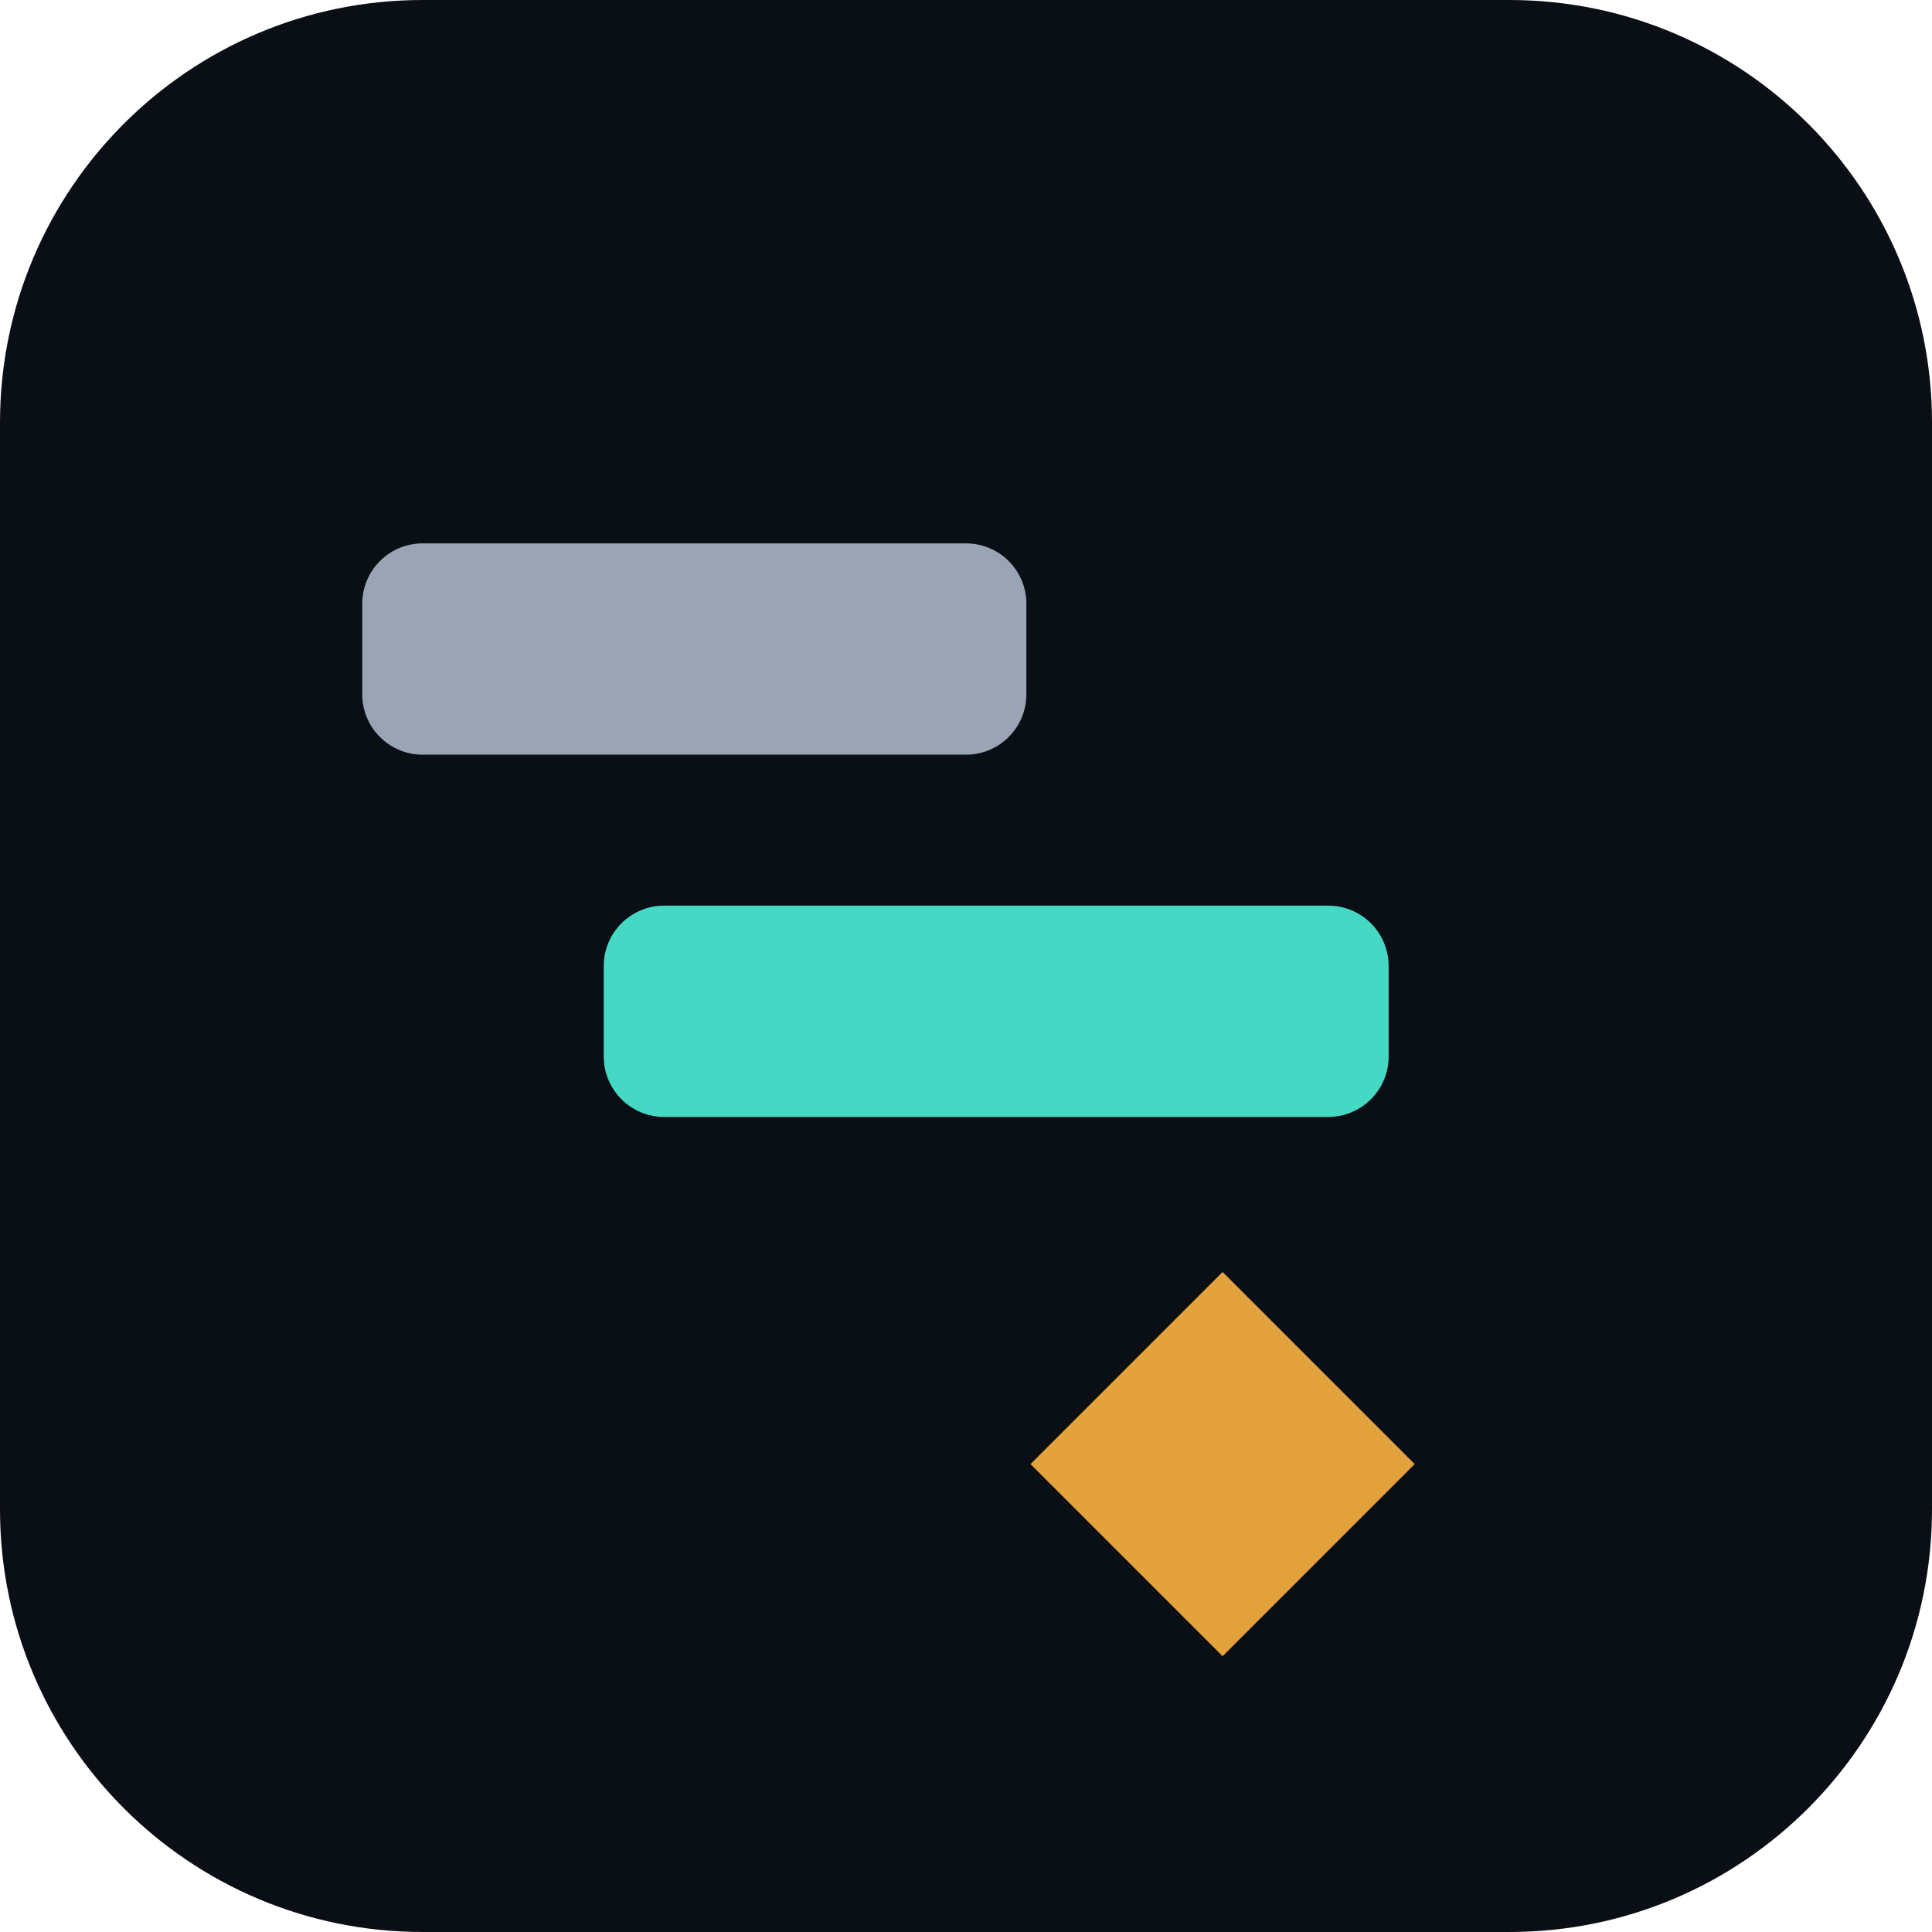
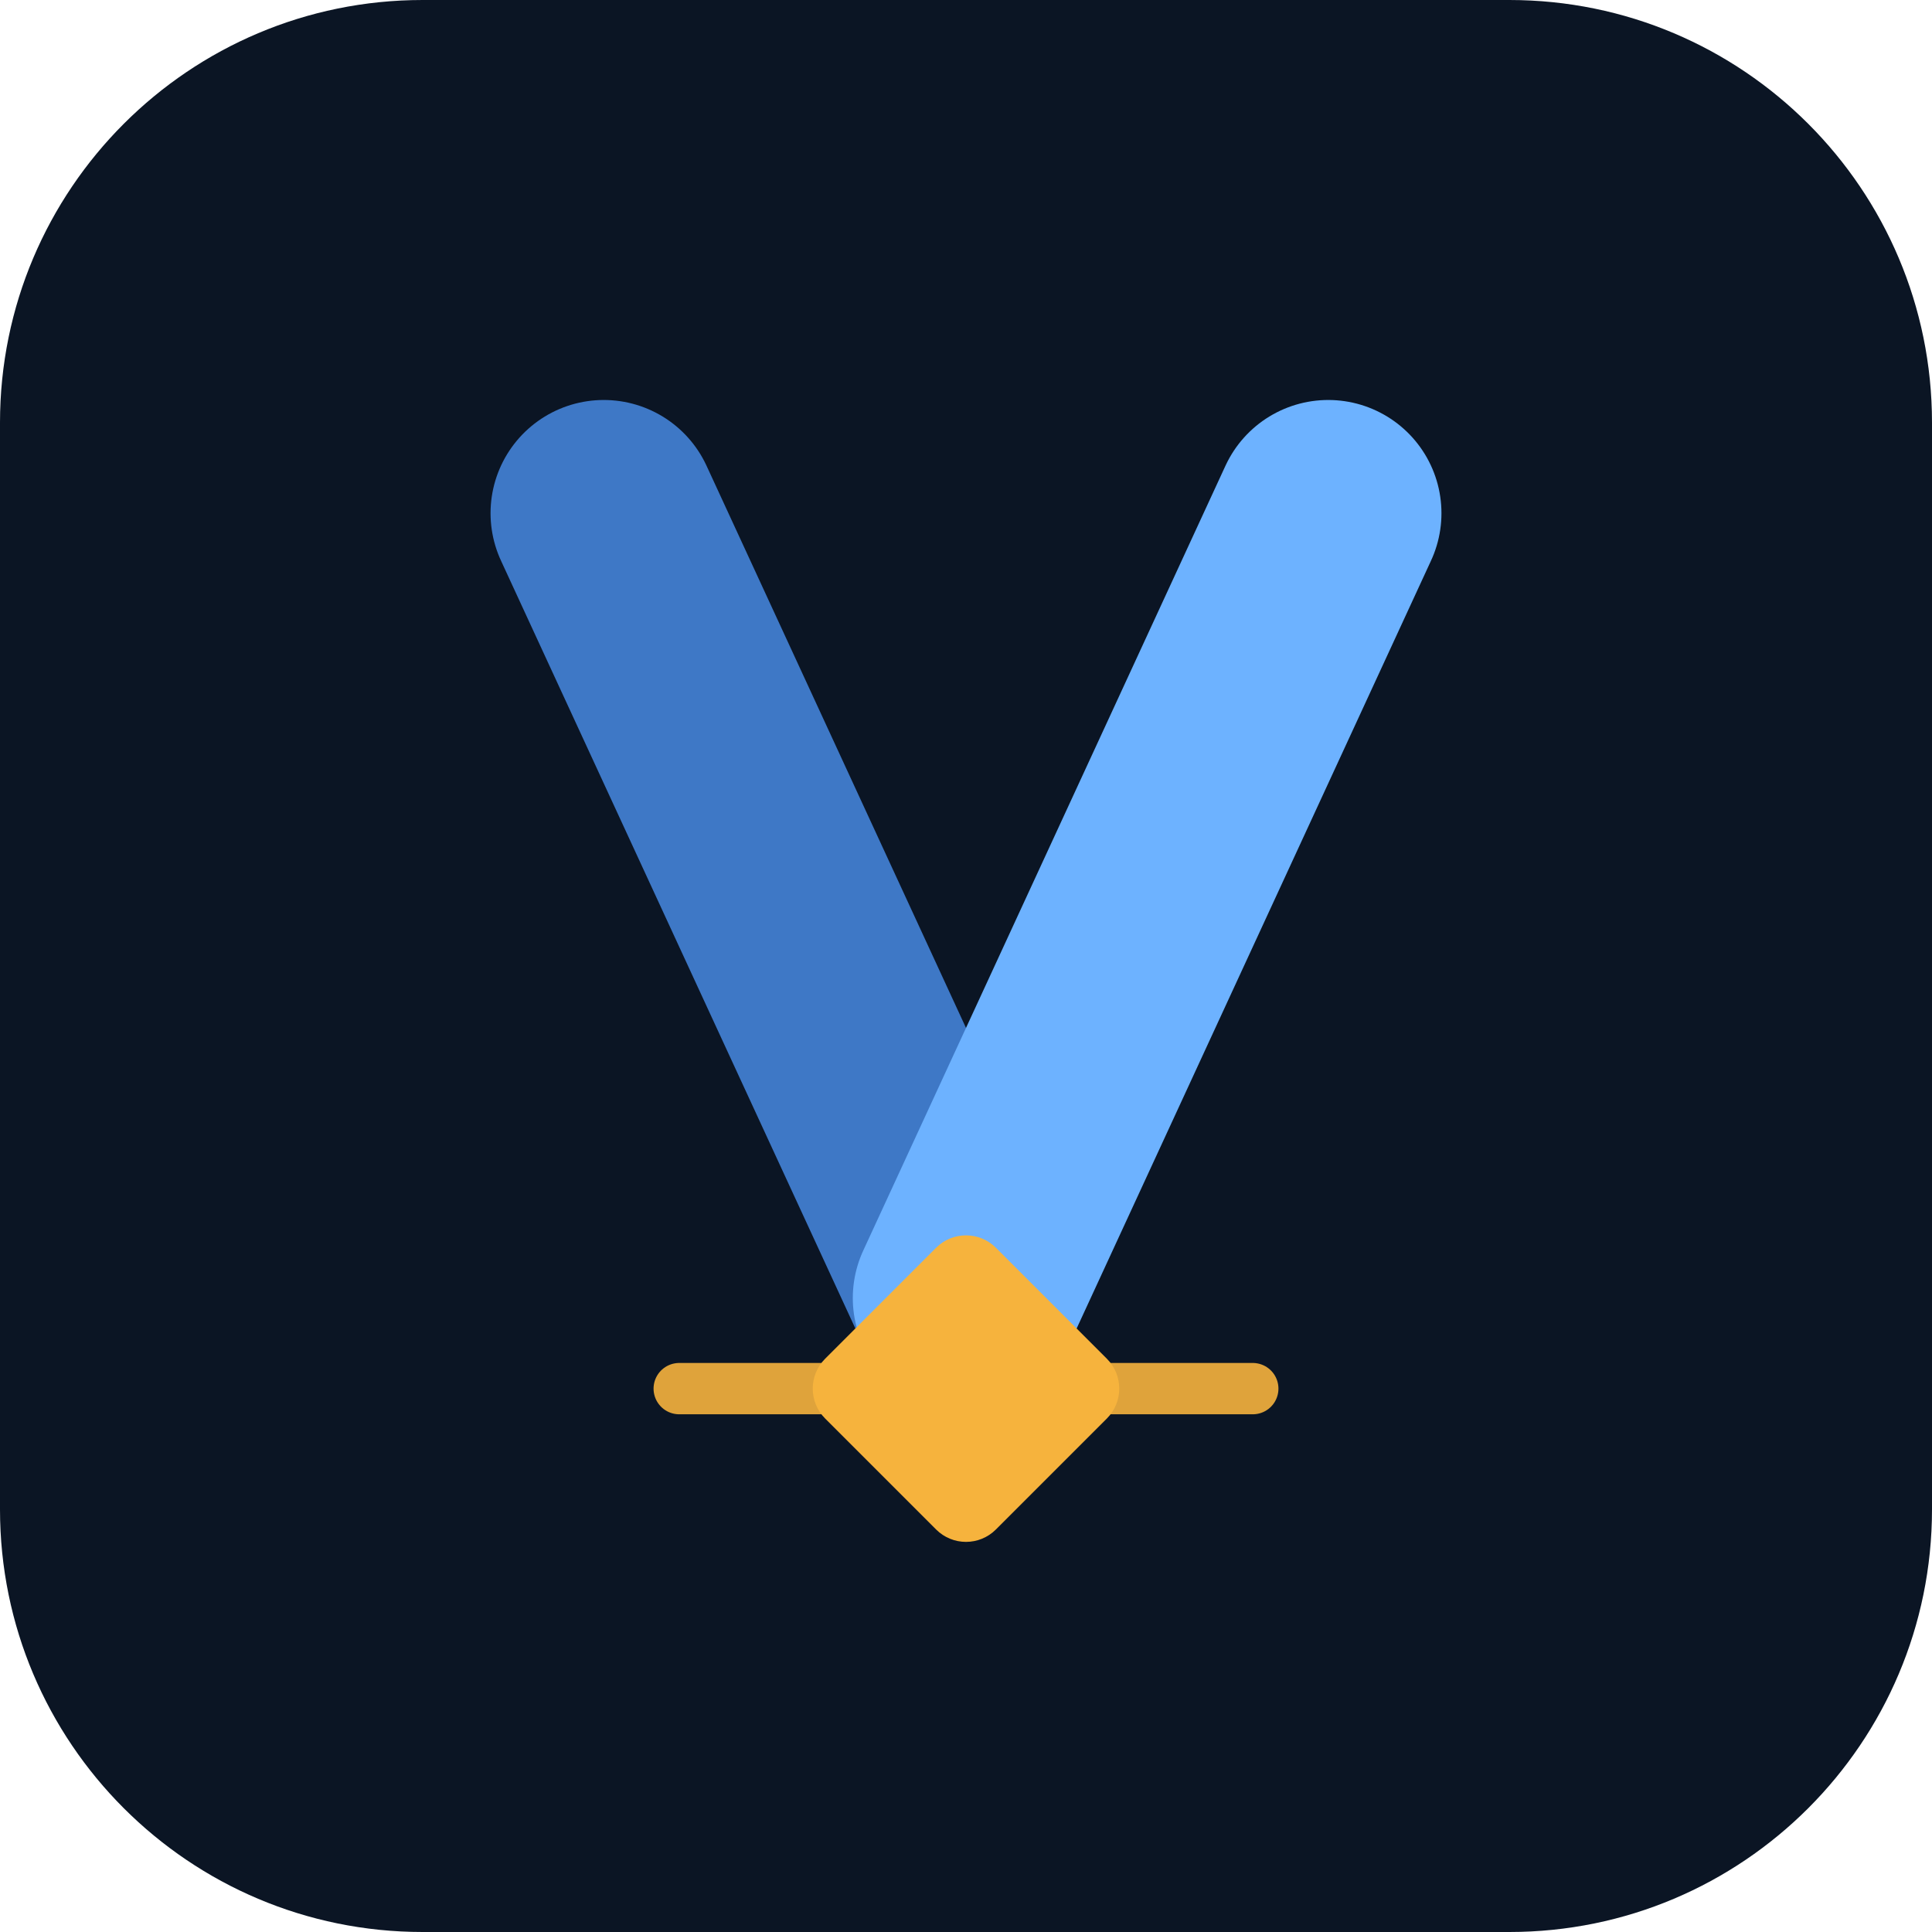
- <svg xmlns="http://www.w3.org/2000/svg" viewBox="0 0 64 64">
-   <rect width="64" height="64" rx="14" fill="#0a0e15" />
-   <rect x="12" y="18" width="22" height="7" rx="2" fill="#9aa4b5" />
-   <rect x="20" y="30" width="26" height="7" rx="2" fill="#45d8c5" />
-   <rect x="36" y="44" width="9" height="9" transform="rotate(45 40.5 48.5)" fill="#e3a23c" />
+ <svg xmlns="http://www.w3.org/2000/svg" viewBox="0 0 128 128">
+   <rect width="128" height="128" rx="28" fill="#0B1524" />
+   <path d="M40 34 L64 86" fill="none" stroke="#3E78C6" stroke-width="15" stroke-linecap="round" />
+   <path d="M88 34 L64 86" fill="none" stroke="#6DB2FF" stroke-width="15" stroke-linecap="round" />
+   <line x1="45" y1="92" x2="83" y2="92" stroke="#F6B33D" stroke-width="3.4" stroke-linecap="round" opacity="0.9" />
+   <rect x="56" y="84" width="16" height="16" rx="2.8" transform="rotate(45 64 92)" fill="#F6B33D" />
</svg>
